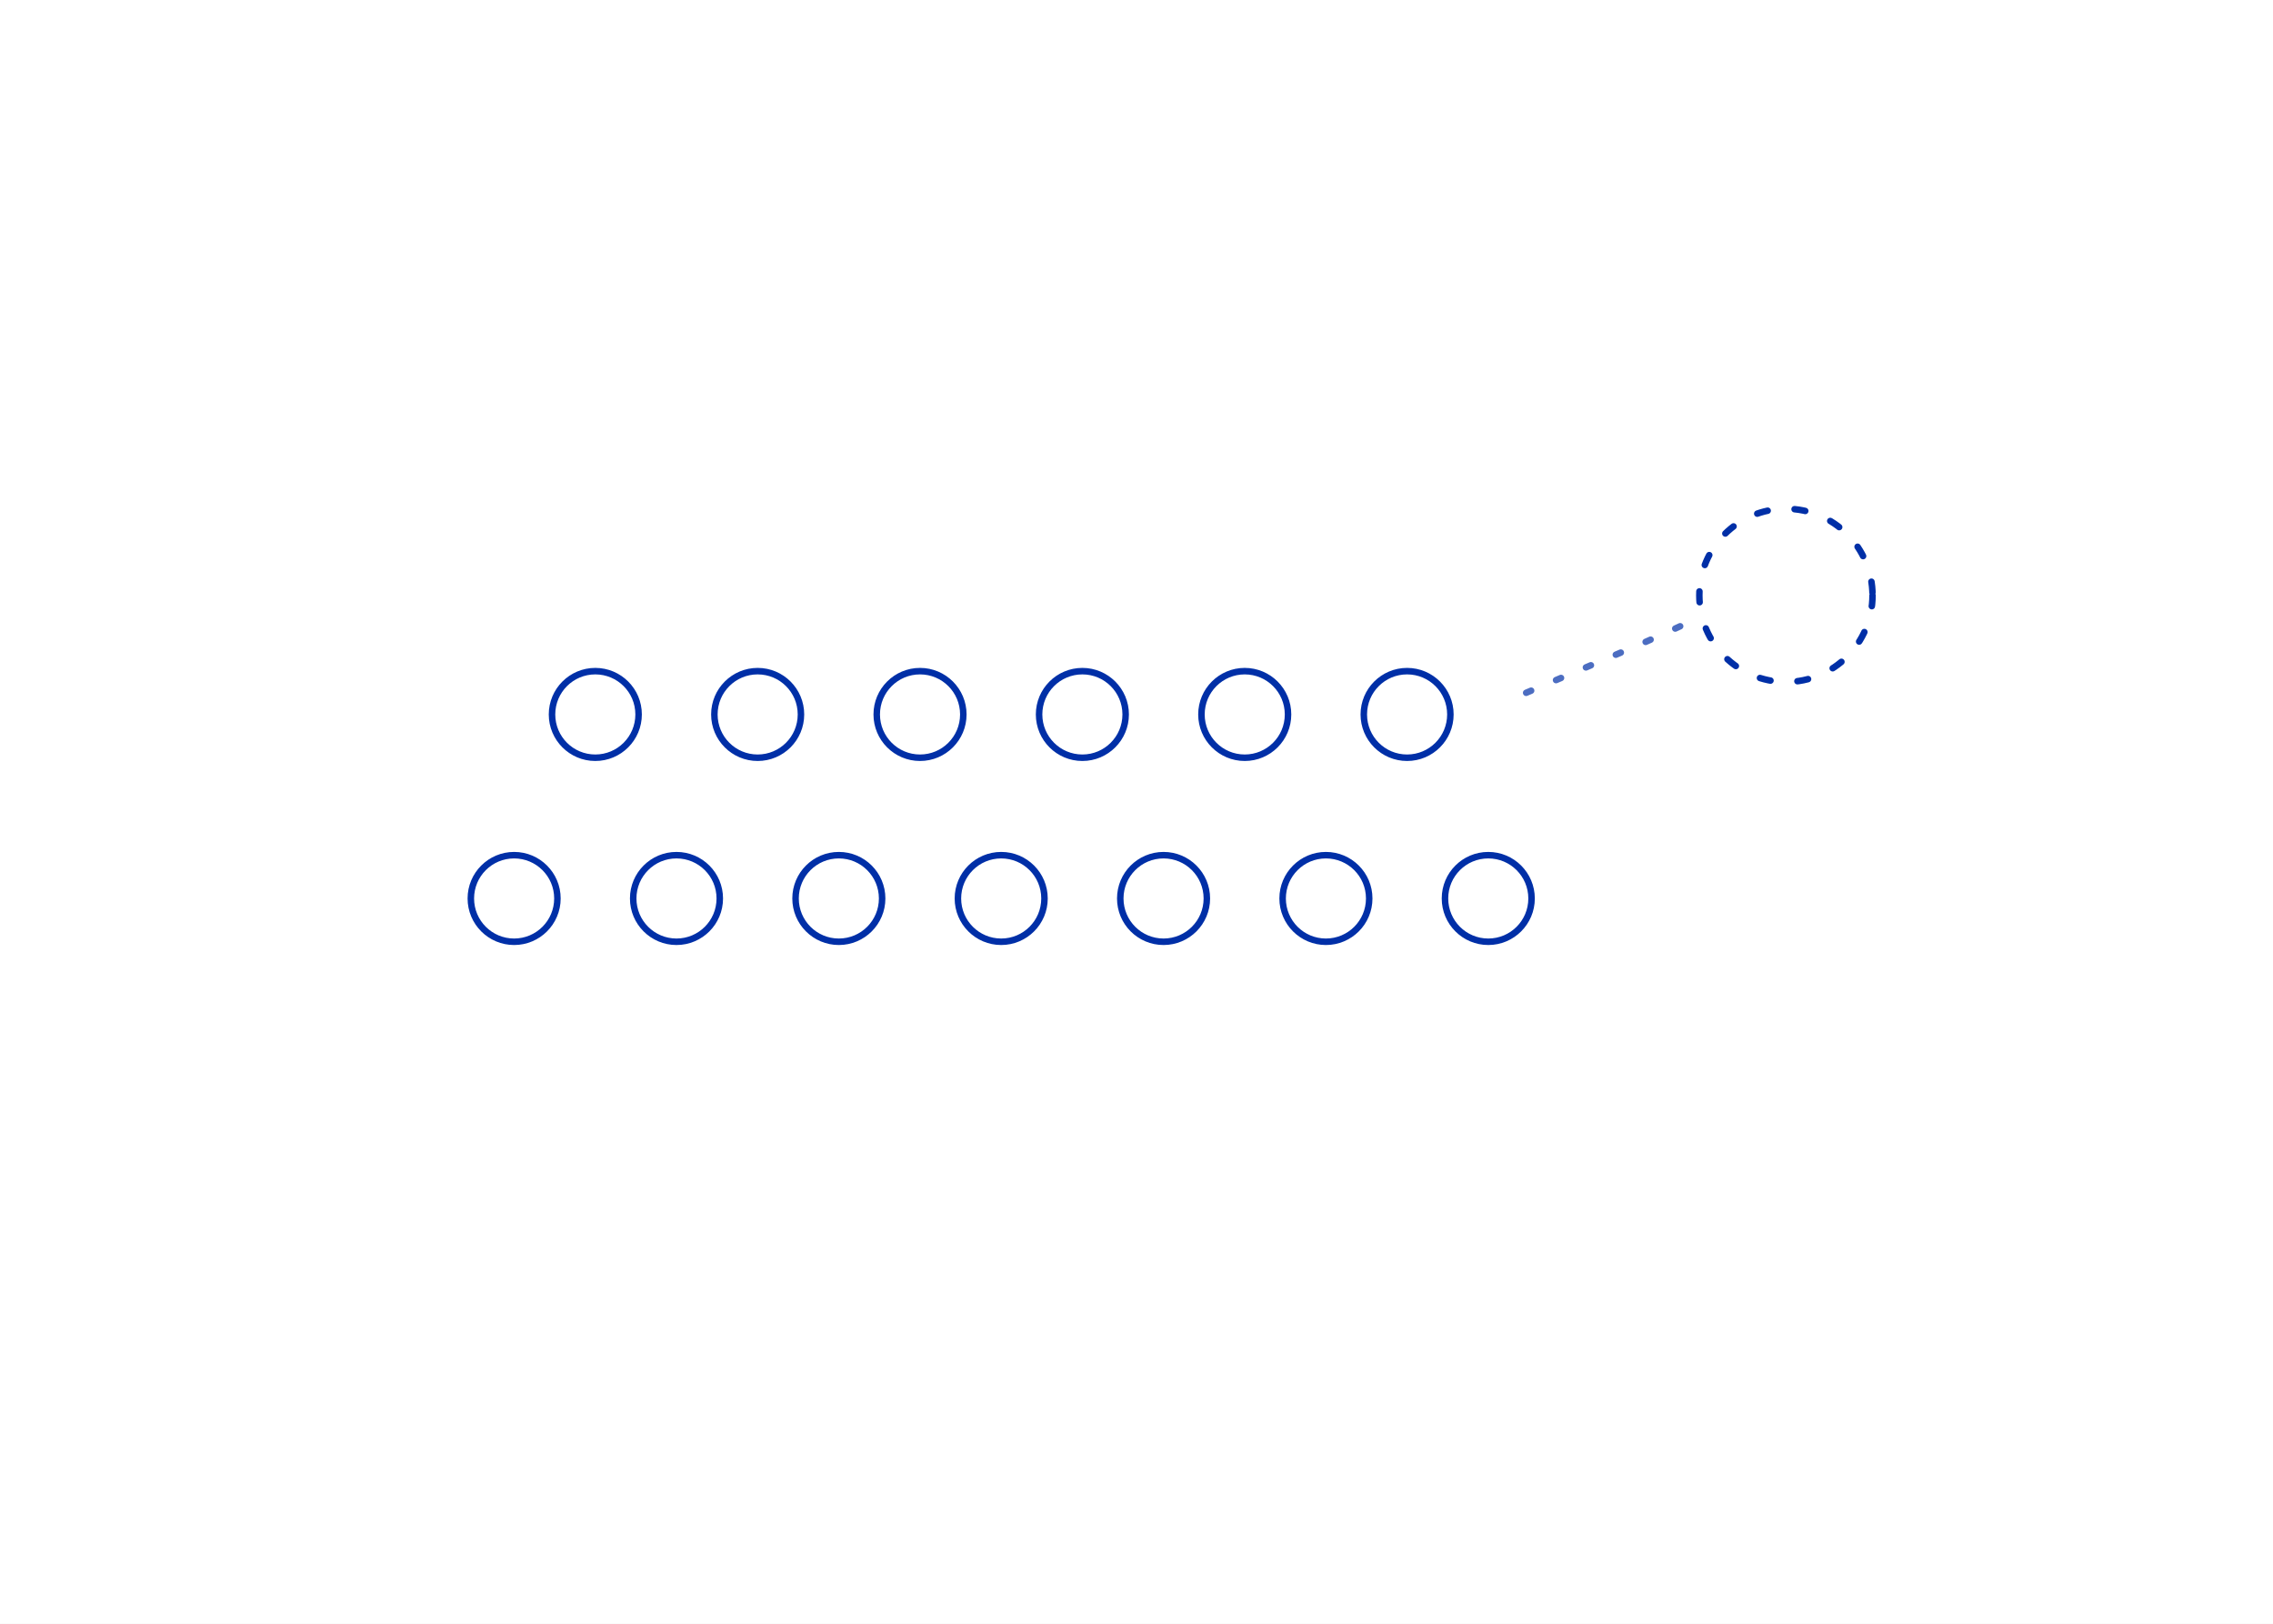
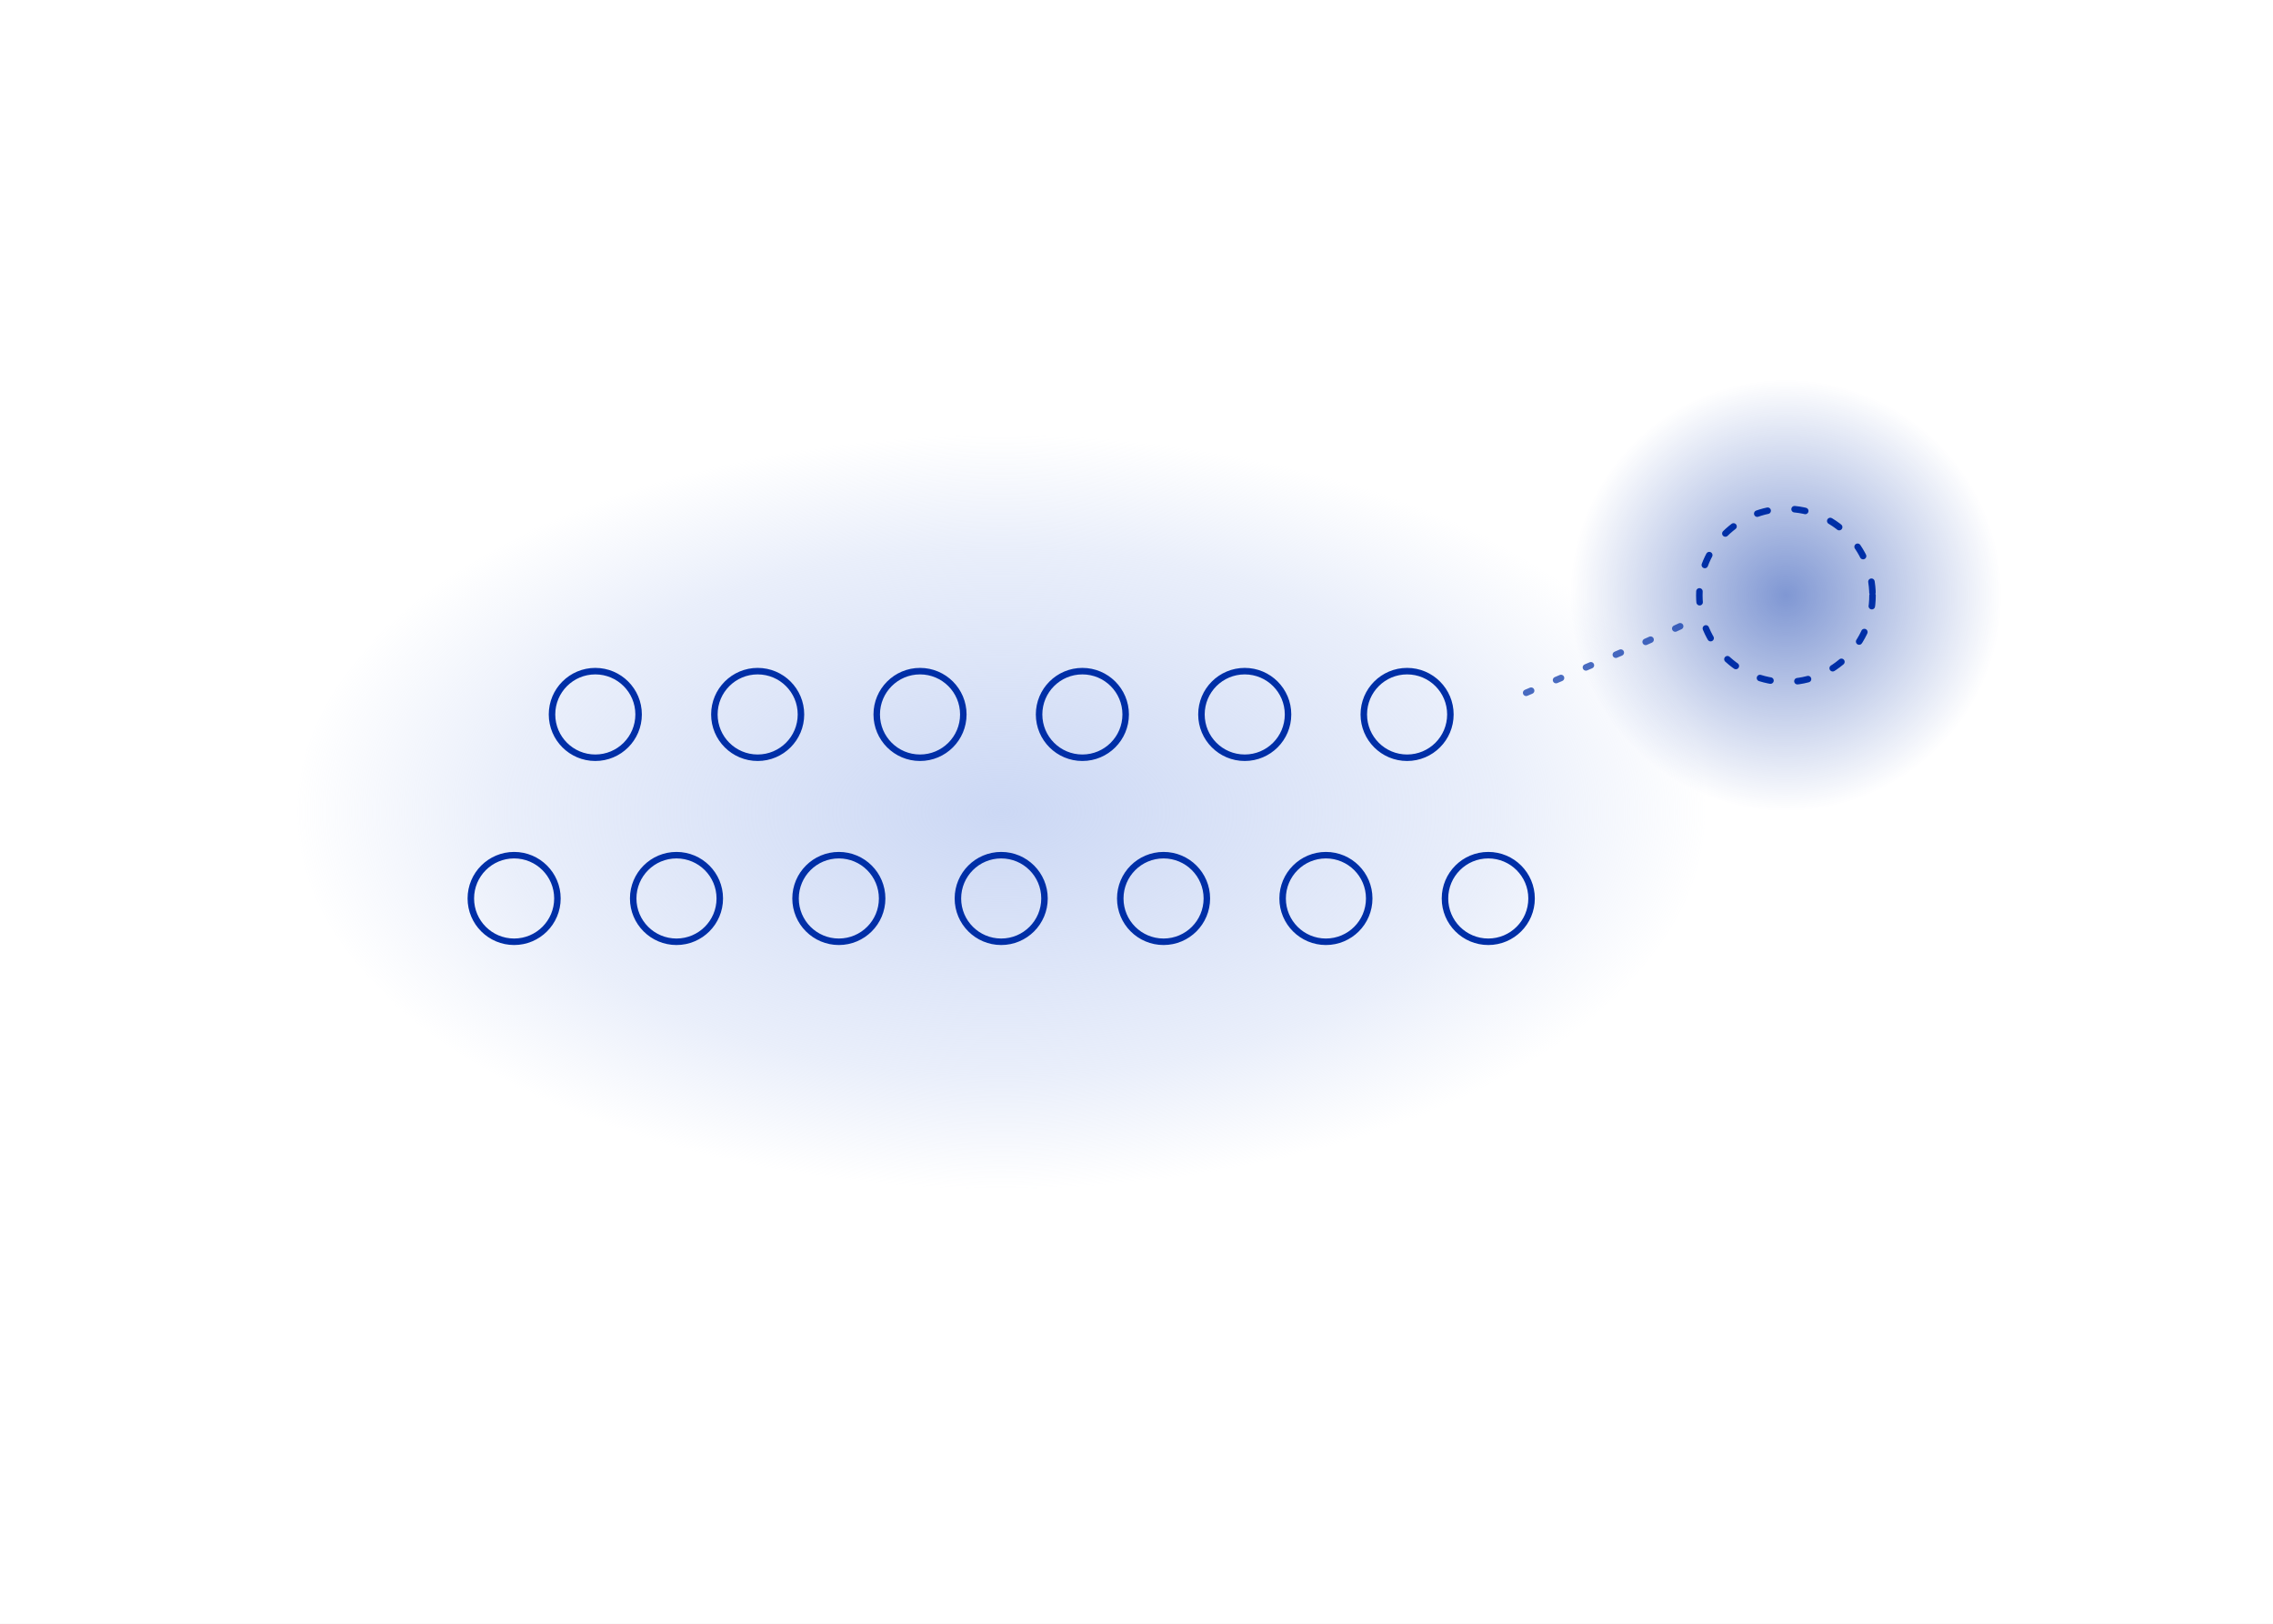
<svg xmlns="http://www.w3.org/2000/svg" viewBox="0 0 420 300" preserveAspectRatio="xMidYMid slice" aria-hidden="true">
+   <defs>
+     <radialGradient id="h" cx="0.5" cy="0.5" r="0.5">
+       <stop offset="0" stop-color="#C9D6F4" stop-opacity="0.95" />
+       <stop offset="0.7" stop-color="#C9D6F4" stop-opacity="0.4" />
+       <stop offset="1" stop-color="#C9D6F4" stop-opacity="0" />
+     </radialGradient>
+     <radialGradient id="r" cx="0.5" cy="0.5" r="0.5">
+       <stop offset="0" stop-color="#002FA7" stop-opacity="0.5" />
+       <stop offset="1" stop-color="#002FA7" stop-opacity="0" />
+     </radialGradient>
+   </defs>
  <rect width="420" height="300" fill="#fff" />
+   <ellipse cx="185" cy="150" rx="130" ry="70" fill="url(#h)" />
+   <circle cx="330" cy="110" r="40" fill="url(#r)" />
  <g fill="none" stroke="#002FA7" stroke-linecap="round" stroke-linejoin="round">
    <circle cx="110.0" cy="132.0" r="8.0" stroke-width="1.2" stroke-opacity="1.0" vector-effect="non-scaling-stroke" />
    <circle cx="140.0" cy="132.0" r="8.0" stroke-width="1.2" stroke-opacity="1.0" vector-effect="non-scaling-stroke" />
    <circle cx="170.0" cy="132.0" r="8.0" stroke-width="1.2" stroke-opacity="1.0" vector-effect="non-scaling-stroke" />
    <circle cx="200.0" cy="132.0" r="8.0" stroke-width="1.2" stroke-opacity="1.0" vector-effect="non-scaling-stroke" />
    <circle cx="230.0" cy="132.0" r="8.0" stroke-width="1.2" stroke-opacity="1.0" vector-effect="non-scaling-stroke" />
    <circle cx="260.0" cy="132.0" r="8.0" stroke-width="1.2" stroke-opacity="1.0" vector-effect="non-scaling-stroke" />
    <circle cx="95.0" cy="166.0" r="8.0" stroke-width="1.2" stroke-opacity="1.0" vector-effect="non-scaling-stroke" />
    <circle cx="125.0" cy="166.0" r="8.0" stroke-width="1.2" stroke-opacity="1.0" vector-effect="non-scaling-stroke" />
    <circle cx="155.0" cy="166.0" r="8.0" stroke-width="1.2" stroke-opacity="1.0" vector-effect="non-scaling-stroke" />
    <circle cx="185.0" cy="166.0" r="8.0" stroke-width="1.2" stroke-opacity="1.0" vector-effect="non-scaling-stroke" />
    <circle cx="215.0" cy="166.0" r="8.0" stroke-width="1.2" stroke-opacity="1.0" vector-effect="non-scaling-stroke" />
    <circle cx="245.0" cy="166.0" r="8.0" stroke-width="1.2" stroke-opacity="1.0" vector-effect="non-scaling-stroke" />
    <circle cx="275.0" cy="166.0" r="8.0" stroke-width="1.2" stroke-opacity="1.0" vector-effect="non-scaling-stroke" />
    <circle cx="330.0" cy="110.0" r="16.0" stroke-width="1.2" stroke-opacity="1.0" stroke-dasharray="2 5" vector-effect="non-scaling-stroke" />
    <path d="M282,128 C296,122 306,118 314,114" stroke-width="1.2" stroke-opacity="0.7" stroke-dasharray="1 5" vector-effect="non-scaling-stroke" />
  </g>
</svg>
